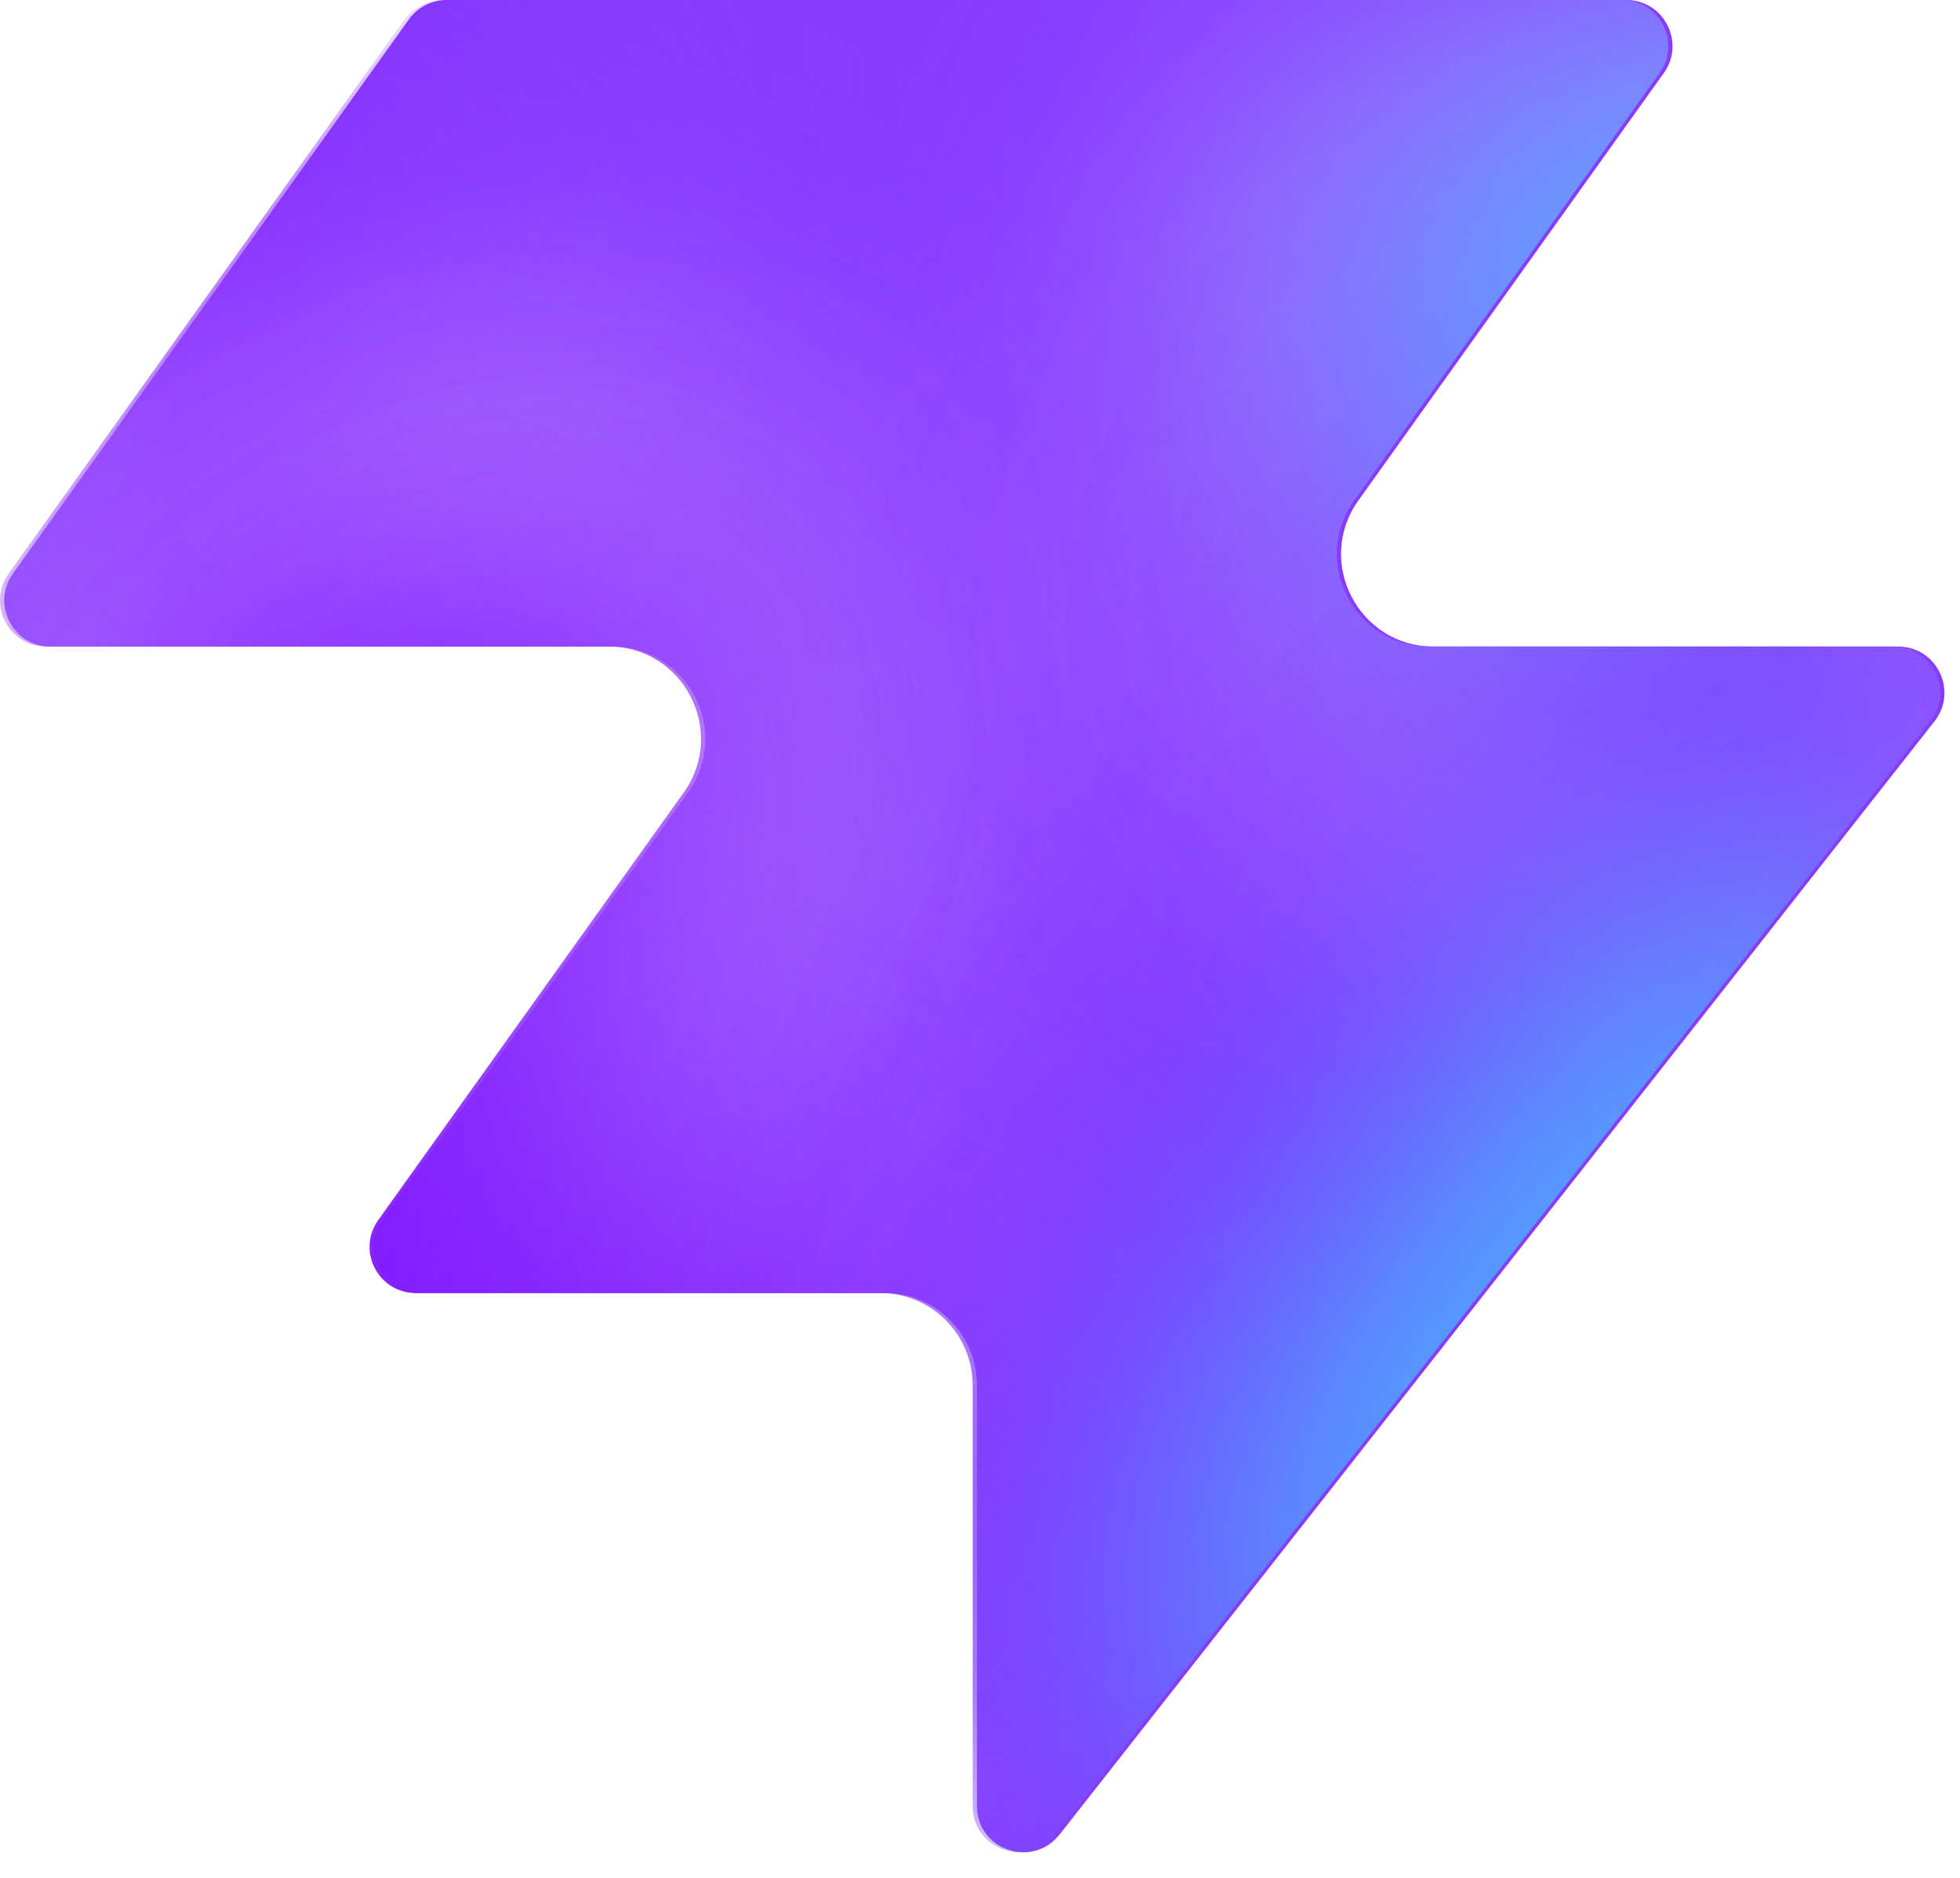
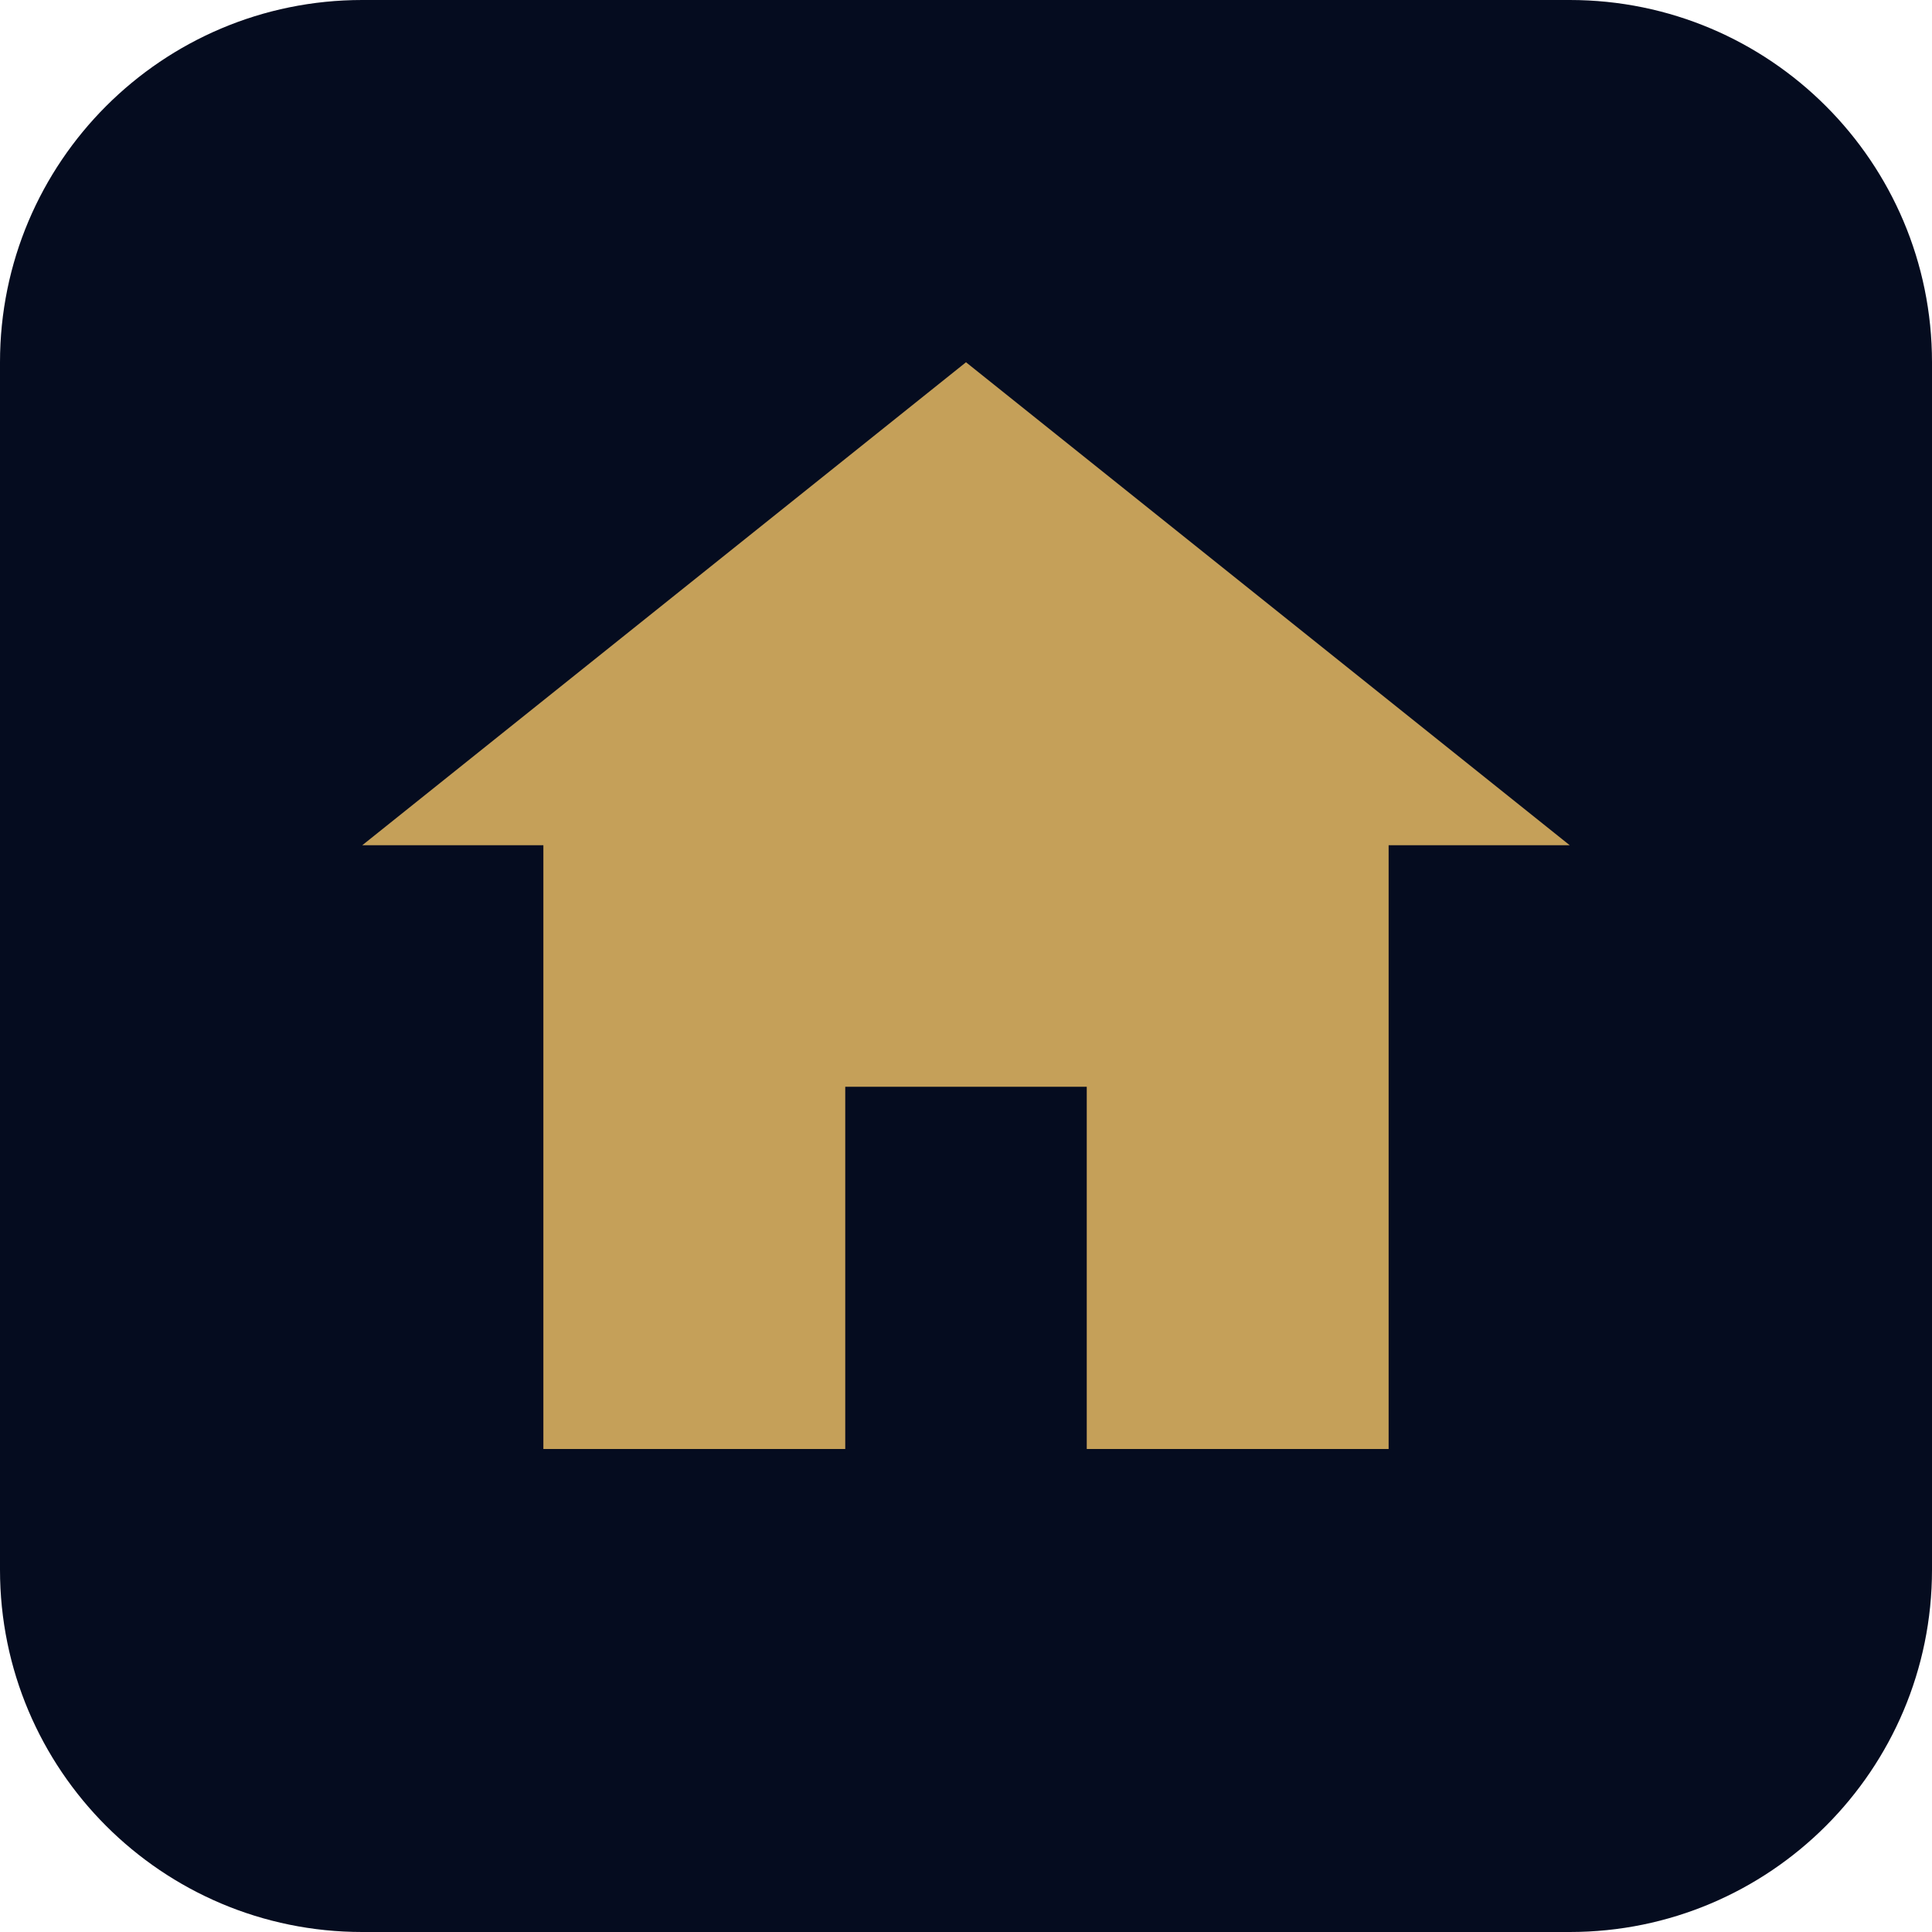
- <svg xmlns="http://www.w3.org/2000/svg" width="48" height="46" fill="none" viewBox="0 0 48 46">
-   <path fill="#863bff" d="M25.946 44.938c-.664.845-2.021.375-2.021-.698V33.937a2.26 2.26 0 0 0-2.262-2.262H10.287c-.92 0-1.456-1.04-.92-1.788l7.48-10.471c1.07-1.497 0-3.578-1.842-3.578H1.237c-.92 0-1.456-1.04-.92-1.788L10.013.474c.214-.297.556-.474.92-.474h28.894c.92 0 1.456 1.04.92 1.788l-7.48 10.471c-1.07 1.498 0 3.579 1.842 3.579h11.377c.943 0 1.473 1.088.89 1.83L25.947 44.94z" style="fill:#863bff;fill:color(display-p3 .525 .23 1);fill-opacity:1" />
-   <mask id="a" width="48" height="46" x="0" y="0" maskUnits="userSpaceOnUse" style="mask-type:alpha">
-     <path fill="#000" d="M25.842 44.938c-.664.844-2.021.375-2.021-.698V33.937a2.26 2.26 0 0 0-2.262-2.262H10.183c-.92 0-1.456-1.04-.92-1.788l7.48-10.471c1.07-1.498 0-3.579-1.842-3.579H1.133c-.92 0-1.456-1.04-.92-1.787L9.91.473c.214-.297.556-.474.92-.474h28.894c.92 0 1.456 1.04.92 1.788l-7.48 10.471c-1.07 1.498 0 3.578 1.842 3.578h11.377c.943 0 1.473 1.088.89 1.832L25.843 44.94z" style="fill:#000;fill-opacity:1" />
-   </mask>
-   <g mask="url(#a)">
-     <g filter="url(#b)">
-       <ellipse cx="5.508" cy="14.704" fill="#ede6ff" rx="5.508" ry="14.704" style="fill:#ede6ff;fill:color(display-p3 .927 .903 1);fill-opacity:1" transform="matrix(.00324 1 1 -.00324 -4.47 31.516)" />
-     </g>
-     <g filter="url(#c)">
-       <ellipse cx="10.399" cy="29.851" fill="#ede6ff" rx="10.399" ry="29.851" style="fill:#ede6ff;fill:color(display-p3 .927 .903 1);fill-opacity:1" transform="matrix(.00324 1 1 -.00324 -39.328 7.883)" />
-     </g>
-     <g filter="url(#d)">
-       <ellipse cx="5.508" cy="30.487" fill="#7e14ff" rx="5.508" ry="30.487" style="fill:#7e14ff;fill:color(display-p3 .492 .077 1);fill-opacity:1" transform="rotate(89.814 -25.913 -14.639)scale(1 -1)" />
-     </g>
-     <g filter="url(#e)">
-       <ellipse cx="5.508" cy="30.599" fill="#7e14ff" rx="5.508" ry="30.599" style="fill:#7e14ff;fill:color(display-p3 .492 .077 1);fill-opacity:1" transform="rotate(89.814 -32.644 -3.334)scale(1 -1)" />
-     </g>
-     <g filter="url(#f)">
-       <ellipse cx="5.508" cy="30.599" fill="#7e14ff" rx="5.508" ry="30.599" style="fill:#7e14ff;fill:color(display-p3 .492 .077 1);fill-opacity:1" transform="matrix(.00324 1 1 -.00324 -34.34 30.47)" />
-     </g>
-     <g filter="url(#g)">
-       <ellipse cx="14.072" cy="22.078" fill="#ede6ff" rx="14.072" ry="22.078" style="fill:#ede6ff;fill:color(display-p3 .927 .903 1);fill-opacity:1" transform="rotate(93.35 24.506 48.493)scale(-1 1)" />
-     </g>
-     <g filter="url(#h)">
-       <ellipse cx="3.47" cy="21.501" fill="#7e14ff" rx="3.47" ry="21.501" style="fill:#7e14ff;fill:color(display-p3 .492 .077 1);fill-opacity:1" transform="rotate(89.009 28.708 47.59)scale(-1 1)" />
-     </g>
-     <g filter="url(#i)">
-       <ellipse cx="3.47" cy="21.501" fill="#7e14ff" rx="3.47" ry="21.501" style="fill:#7e14ff;fill:color(display-p3 .492 .077 1);fill-opacity:1" transform="rotate(89.009 28.708 47.59)scale(-1 1)" />
-     </g>
-     <g filter="url(#j)">
-       <ellipse cx=".387" cy="8.972" fill="#7e14ff" rx="4.407" ry="29.108" style="fill:#7e14ff;fill:color(display-p3 .492 .077 1);fill-opacity:1" transform="rotate(39.51 .387 8.972)" />
-     </g>
-     <g filter="url(#k)">
-       <ellipse cx="47.523" cy="-6.092" fill="#7e14ff" rx="4.407" ry="29.108" style="fill:#7e14ff;fill:color(display-p3 .492 .077 1);fill-opacity:1" transform="rotate(37.892 47.523 -6.092)" />
-     </g>
-     <g filter="url(#l)">
-       <ellipse cx="41.412" cy="6.333" fill="#47bfff" rx="5.971" ry="9.665" style="fill:#47bfff;fill:color(display-p3 .28 .748 1);fill-opacity:1" transform="rotate(37.892 41.412 6.333)" />
-     </g>
-     <g filter="url(#m)">
-       <ellipse cx="-1.879" cy="38.332" fill="#7e14ff" rx="4.407" ry="29.108" style="fill:#7e14ff;fill:color(display-p3 .492 .077 1);fill-opacity:1" transform="rotate(37.892 -1.88 38.332)" />
-     </g>
-     <g filter="url(#n)">
-       <ellipse cx="-1.879" cy="38.332" fill="#7e14ff" rx="4.407" ry="29.108" style="fill:#7e14ff;fill:color(display-p3 .492 .077 1);fill-opacity:1" transform="rotate(37.892 -1.88 38.332)" />
-     </g>
-     <g filter="url(#o)">
-       <ellipse cx="35.651" cy="29.907" fill="#7e14ff" rx="4.407" ry="29.108" style="fill:#7e14ff;fill:color(display-p3 .492 .077 1);fill-opacity:1" transform="rotate(37.892 35.651 29.907)" />
-     </g>
-     <g filter="url(#p)">
-       <ellipse cx="38.418" cy="32.4" fill="#47bfff" rx="5.971" ry="15.297" style="fill:#47bfff;fill:color(display-p3 .28 .748 1);fill-opacity:1" transform="rotate(37.892 38.418 32.4)" />
-     </g>
-   </g>
-   <defs>
-     <filter id="b" width="60.045" height="41.654" x="-19.77" y="16.149" color-interpolation-filters="sRGB" filterUnits="userSpaceOnUse">
-       <feFlood flood-opacity="0" result="BackgroundImageFix" />
-       <feBlend in="SourceGraphic" in2="BackgroundImageFix" result="shape" />
-       <feGaussianBlur result="effect1_foregroundBlur_2002_17158" stdDeviation="7.659" />
-     </filter>
-     <filter id="c" width="90.34" height="51.437" x="-54.613" y="-7.533" color-interpolation-filters="sRGB" filterUnits="userSpaceOnUse">
-       <feFlood flood-opacity="0" result="BackgroundImageFix" />
-       <feBlend in="SourceGraphic" in2="BackgroundImageFix" result="shape" />
-       <feGaussianBlur result="effect1_foregroundBlur_2002_17158" stdDeviation="7.659" />
-     </filter>
-     <filter id="d" width="79.355" height="29.4" x="-49.64" y="2.03" color-interpolation-filters="sRGB" filterUnits="userSpaceOnUse">
-       <feFlood flood-opacity="0" result="BackgroundImageFix" />
-       <feBlend in="SourceGraphic" in2="BackgroundImageFix" result="shape" />
-       <feGaussianBlur result="effect1_foregroundBlur_2002_17158" stdDeviation="4.596" />
-     </filter>
-     <filter id="e" width="79.579" height="29.4" x="-45.045" y="20.029" color-interpolation-filters="sRGB" filterUnits="userSpaceOnUse">
-       <feFlood flood-opacity="0" result="BackgroundImageFix" />
-       <feBlend in="SourceGraphic" in2="BackgroundImageFix" result="shape" />
-       <feGaussianBlur result="effect1_foregroundBlur_2002_17158" stdDeviation="4.596" />
-     </filter>
-     <filter id="f" width="79.579" height="29.4" x="-43.513" y="21.178" color-interpolation-filters="sRGB" filterUnits="userSpaceOnUse">
-       <feFlood flood-opacity="0" result="BackgroundImageFix" />
-       <feBlend in="SourceGraphic" in2="BackgroundImageFix" result="shape" />
-       <feGaussianBlur result="effect1_foregroundBlur_2002_17158" stdDeviation="4.596" />
-     </filter>
-     <filter id="g" width="74.749" height="58.852" x="15.756" y="-17.901" color-interpolation-filters="sRGB" filterUnits="userSpaceOnUse">
-       <feFlood flood-opacity="0" result="BackgroundImageFix" />
-       <feBlend in="SourceGraphic" in2="BackgroundImageFix" result="shape" />
-       <feGaussianBlur result="effect1_foregroundBlur_2002_17158" stdDeviation="7.659" />
-     </filter>
-     <filter id="h" width="61.377" height="25.362" x="23.548" y="2.284" color-interpolation-filters="sRGB" filterUnits="userSpaceOnUse">
-       <feFlood flood-opacity="0" result="BackgroundImageFix" />
-       <feBlend in="SourceGraphic" in2="BackgroundImageFix" result="shape" />
-       <feGaussianBlur result="effect1_foregroundBlur_2002_17158" stdDeviation="4.596" />
-     </filter>
-     <filter id="i" width="61.377" height="25.362" x="23.548" y="2.284" color-interpolation-filters="sRGB" filterUnits="userSpaceOnUse">
-       <feFlood flood-opacity="0" result="BackgroundImageFix" />
-       <feBlend in="SourceGraphic" in2="BackgroundImageFix" result="shape" />
-       <feGaussianBlur result="effect1_foregroundBlur_2002_17158" stdDeviation="4.596" />
-     </filter>
-     <filter id="j" width="56.045" height="63.649" x="-27.636" y="-22.853" color-interpolation-filters="sRGB" filterUnits="userSpaceOnUse">
-       <feFlood flood-opacity="0" result="BackgroundImageFix" />
-       <feBlend in="SourceGraphic" in2="BackgroundImageFix" result="shape" />
-       <feGaussianBlur result="effect1_foregroundBlur_2002_17158" stdDeviation="4.596" />
-     </filter>
-     <filter id="k" width="54.814" height="64.646" x="20.116" y="-38.415" color-interpolation-filters="sRGB" filterUnits="userSpaceOnUse">
-       <feFlood flood-opacity="0" result="BackgroundImageFix" />
-       <feBlend in="SourceGraphic" in2="BackgroundImageFix" result="shape" />
-       <feGaussianBlur result="effect1_foregroundBlur_2002_17158" stdDeviation="4.596" />
-     </filter>
-     <filter id="l" width="33.541" height="35.313" x="24.641" y="-11.323" color-interpolation-filters="sRGB" filterUnits="userSpaceOnUse">
-       <feFlood flood-opacity="0" result="BackgroundImageFix" />
-       <feBlend in="SourceGraphic" in2="BackgroundImageFix" result="shape" />
-       <feGaussianBlur result="effect1_foregroundBlur_2002_17158" stdDeviation="4.596" />
-     </filter>
-     <filter id="m" width="54.814" height="64.646" x="-29.286" y="6.009" color-interpolation-filters="sRGB" filterUnits="userSpaceOnUse">
-       <feFlood flood-opacity="0" result="BackgroundImageFix" />
-       <feBlend in="SourceGraphic" in2="BackgroundImageFix" result="shape" />
-       <feGaussianBlur result="effect1_foregroundBlur_2002_17158" stdDeviation="4.596" />
-     </filter>
-     <filter id="n" width="54.814" height="64.646" x="-29.286" y="6.009" color-interpolation-filters="sRGB" filterUnits="userSpaceOnUse">
-       <feFlood flood-opacity="0" result="BackgroundImageFix" />
-       <feBlend in="SourceGraphic" in2="BackgroundImageFix" result="shape" />
-       <feGaussianBlur result="effect1_foregroundBlur_2002_17158" stdDeviation="4.596" />
-     </filter>
-     <filter id="o" width="54.814" height="64.646" x="8.244" y="-2.416" color-interpolation-filters="sRGB" filterUnits="userSpaceOnUse">
-       <feFlood flood-opacity="0" result="BackgroundImageFix" />
-       <feBlend in="SourceGraphic" in2="BackgroundImageFix" result="shape" />
-       <feGaussianBlur result="effect1_foregroundBlur_2002_17158" stdDeviation="4.596" />
-     </filter>
-     <filter id="p" width="39.409" height="43.623" x="18.713" y="10.588" color-interpolation-filters="sRGB" filterUnits="userSpaceOnUse">
-       <feFlood flood-opacity="0" result="BackgroundImageFix" />
-       <feBlend in="SourceGraphic" in2="BackgroundImageFix" result="shape" />
-       <feGaussianBlur result="effect1_foregroundBlur_2002_17158" stdDeviation="4.596" />
-     </filter>
-   </defs>
+ <svg xmlns="http://www.w3.org/2000/svg" viewBox="0 0 32 32" fill="none">
+   <rect width="32" height="32" rx="6" fill="#050C1F" />
+   <path d="M16 6L6 14h3v10h5v-6h4v6h5V14h3L16 6z" fill="#C5A059" />
</svg>
